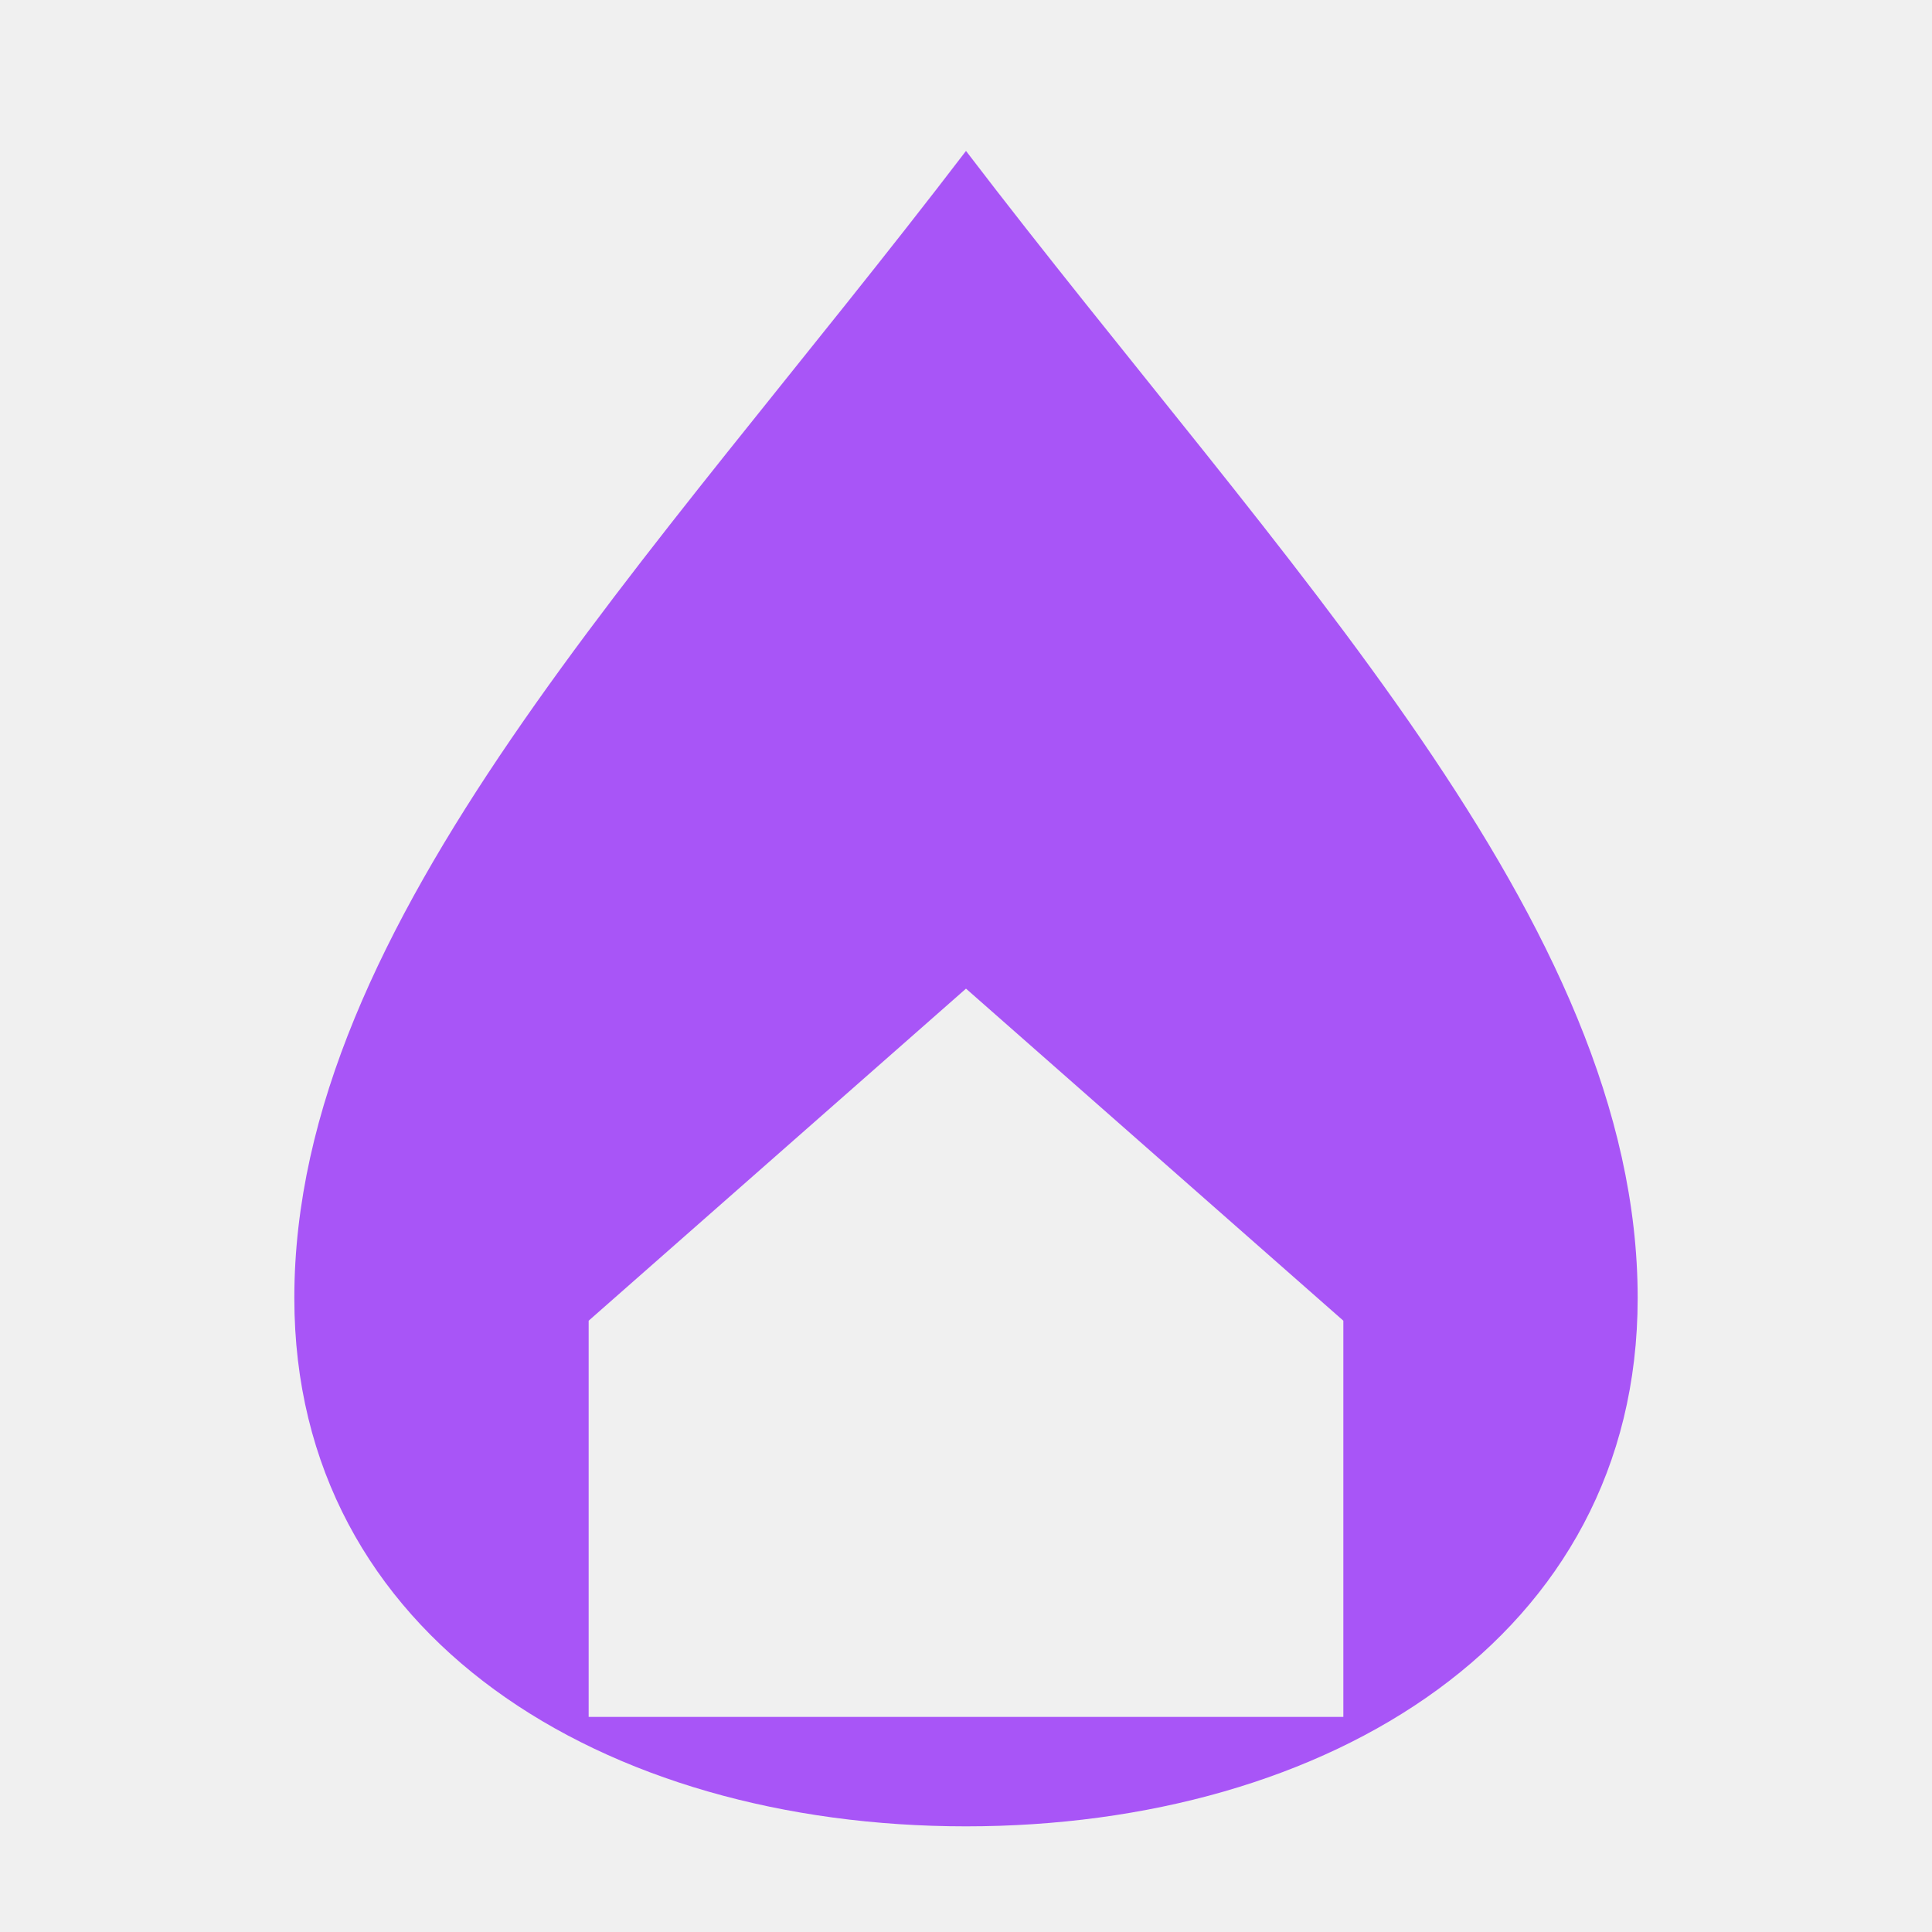
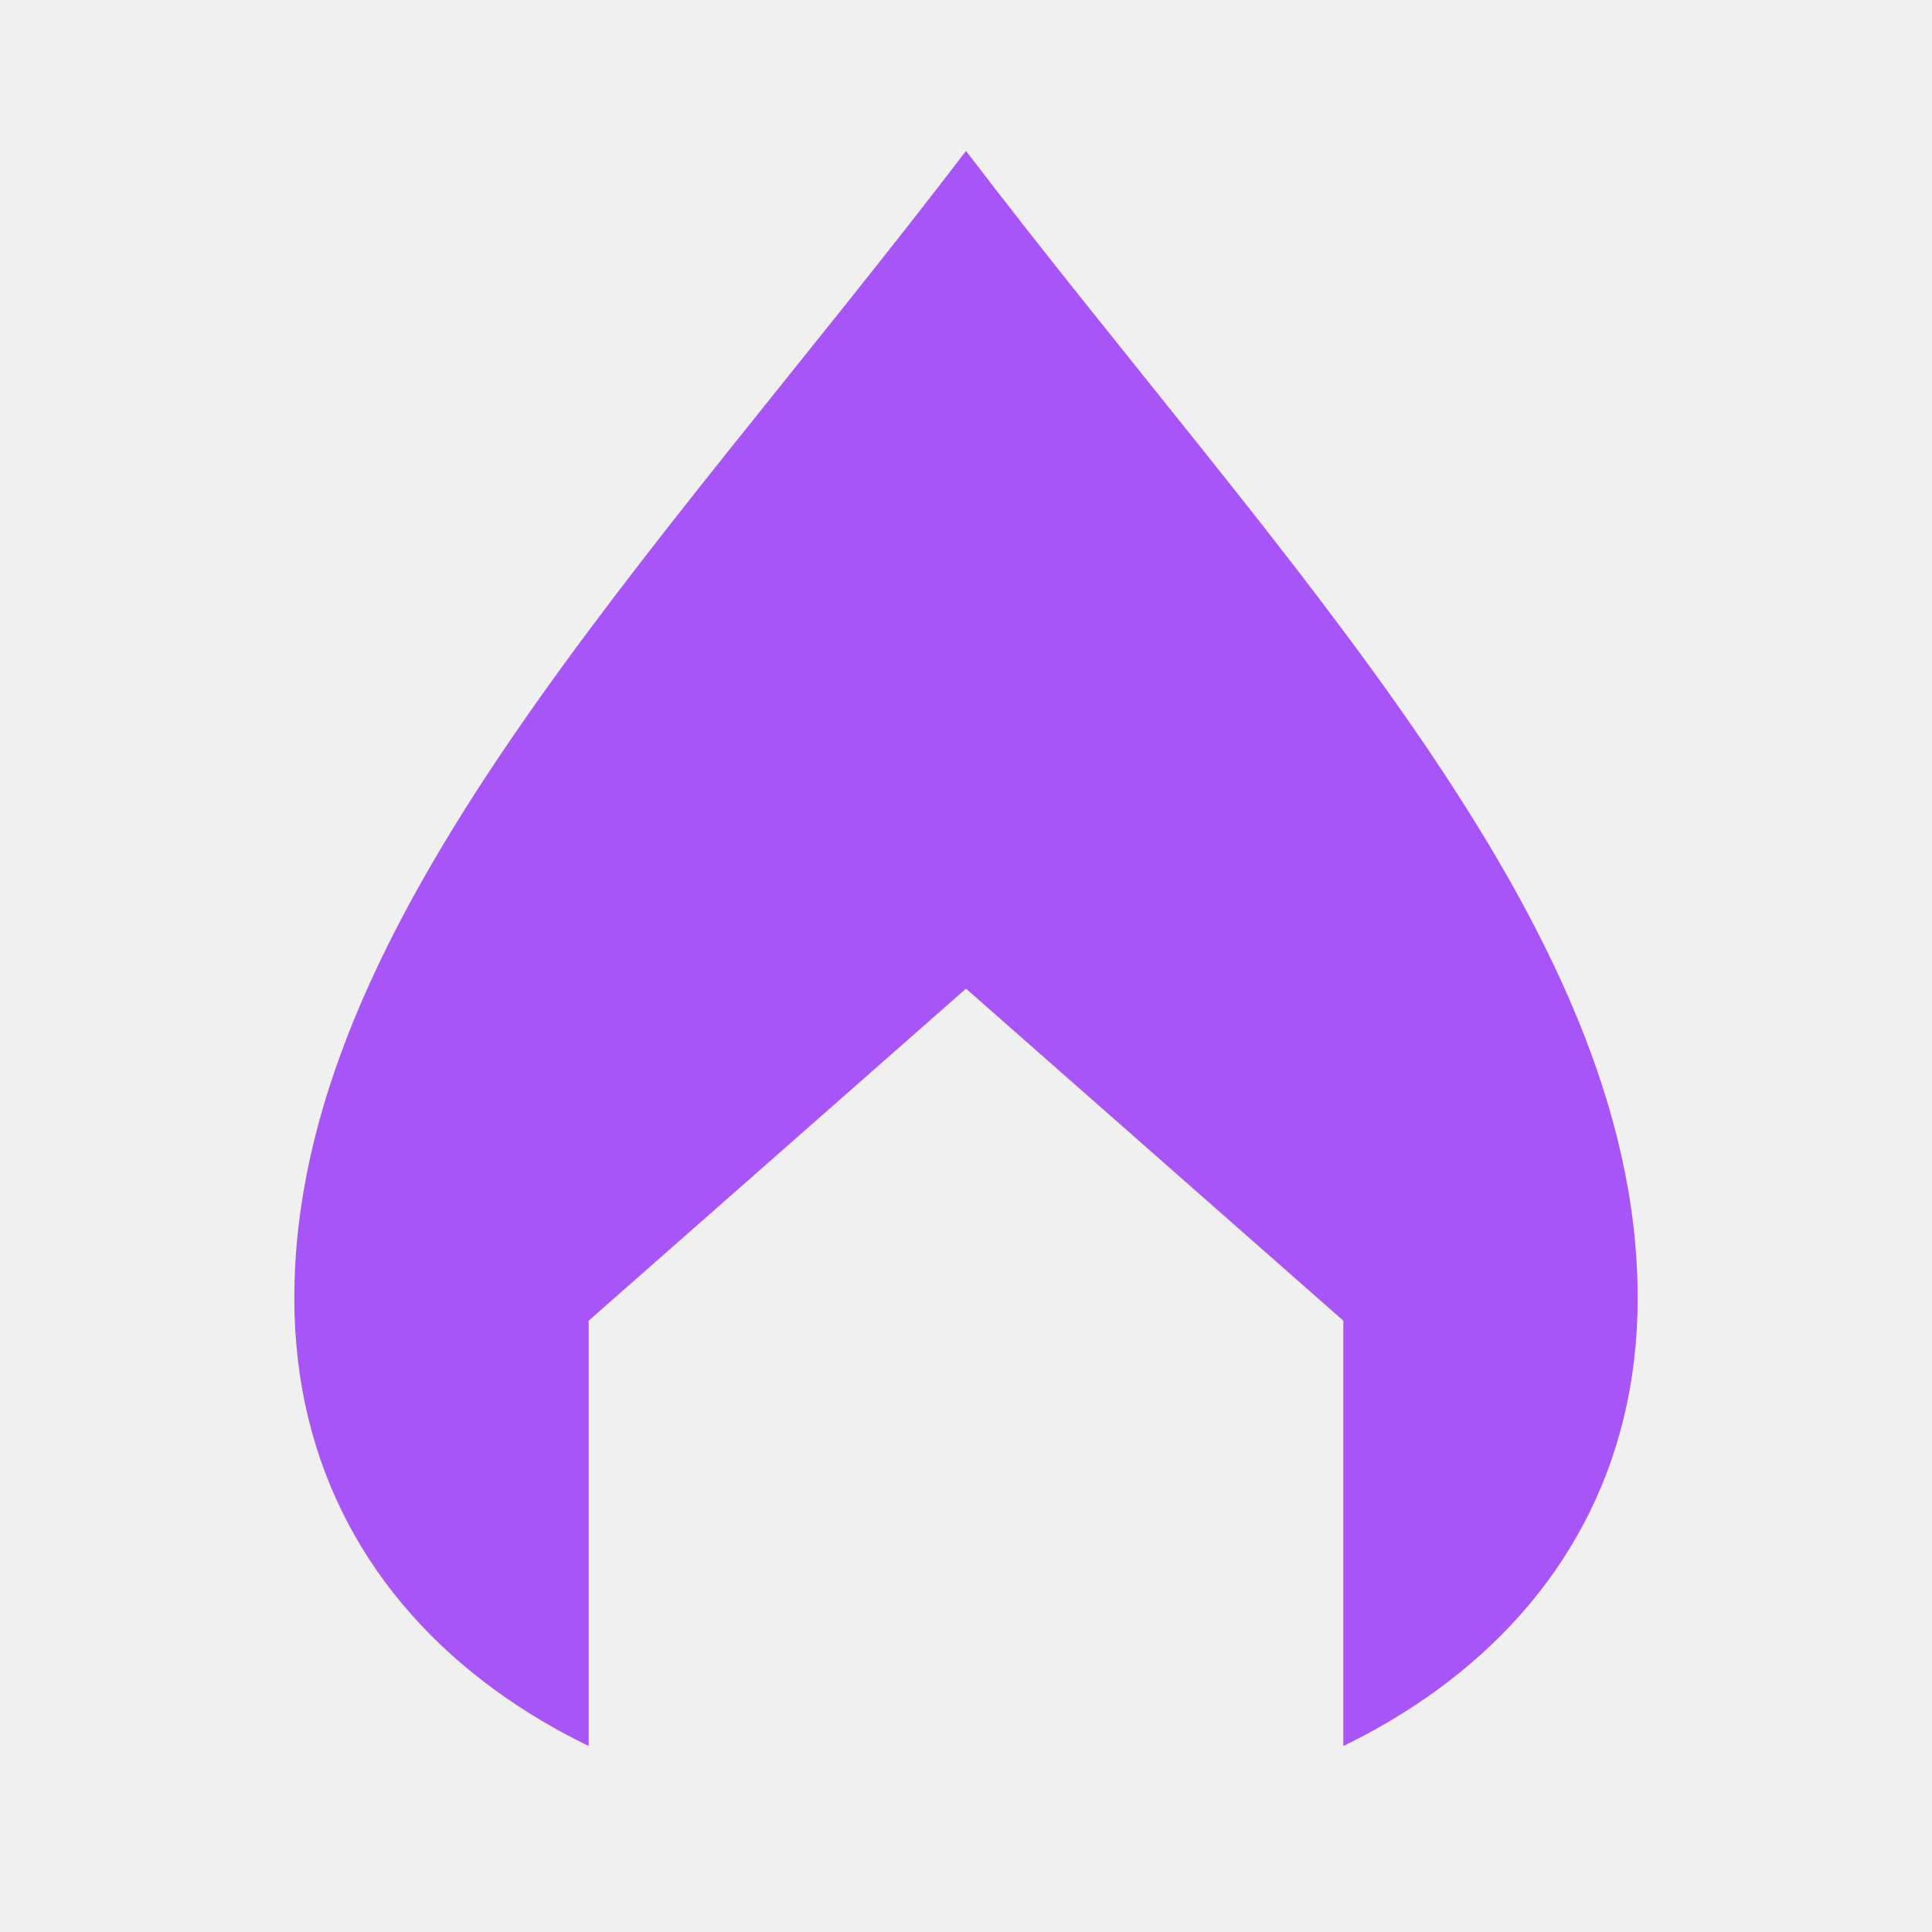
<svg xmlns="http://www.w3.org/2000/svg" viewBox="0 0 512 512" role="img" aria-label="home elixir logo">
-   <path fill="#A855F7" fill-rule="evenodd" d="M256 40 C340 150 434 244 434 344 C434 434 352 484 256 484 C160 484 78 434 78 344 C78 244 172 150 256 40 Z M256 262 L356 350 L356 455 L156 455 L156 350 Z" />
+   <defs>
+     <mask id="h" maskUnits="userSpaceOnUse" x="0" y="0" width="512" height="512">
+       <rect width="512" height="512" fill="#fff" />
+       <path fill="#000" d="M256 262 L356 350 L356 500 L156 500 L156 350 Z" />
+     </mask>
+   </defs>
+   <path fill="#A855F7" mask="url(#h)" d="M256 40 C340 150 434 244 434 344 C434 434 352 484 256 484 C160 484 78 434 78 344 C78 244 172 150 256 40 Z" />
</svg>
